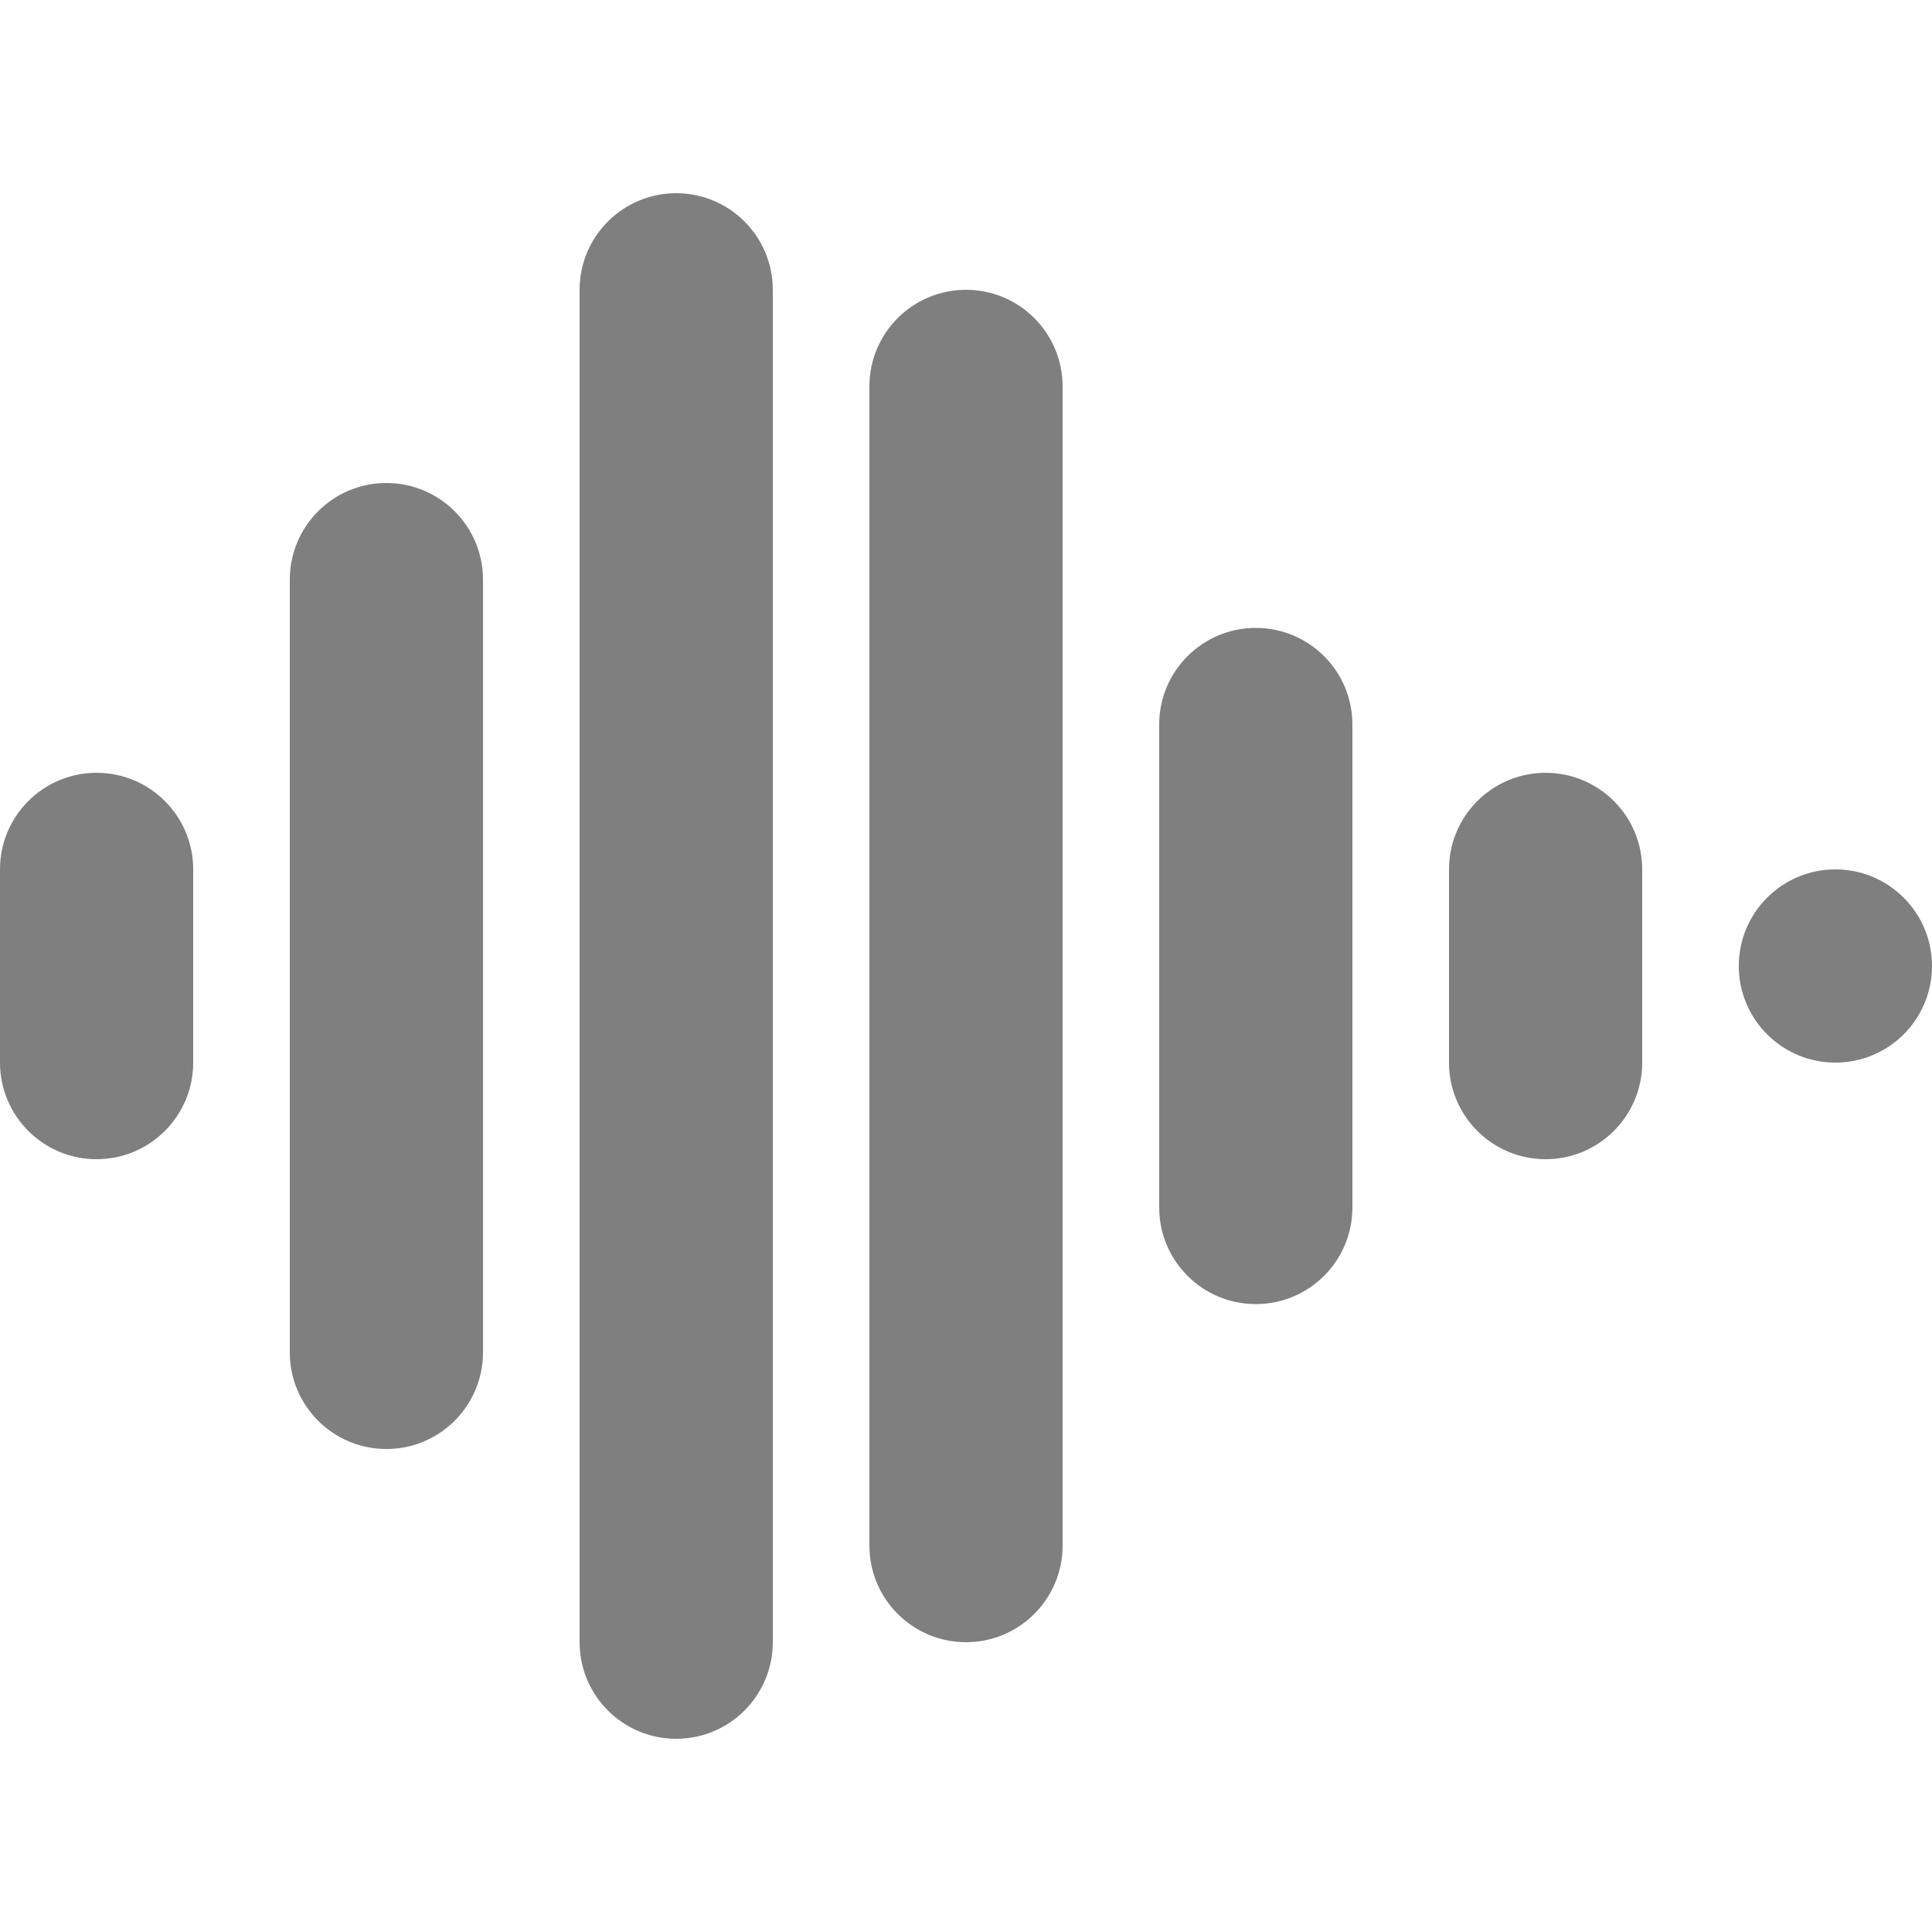
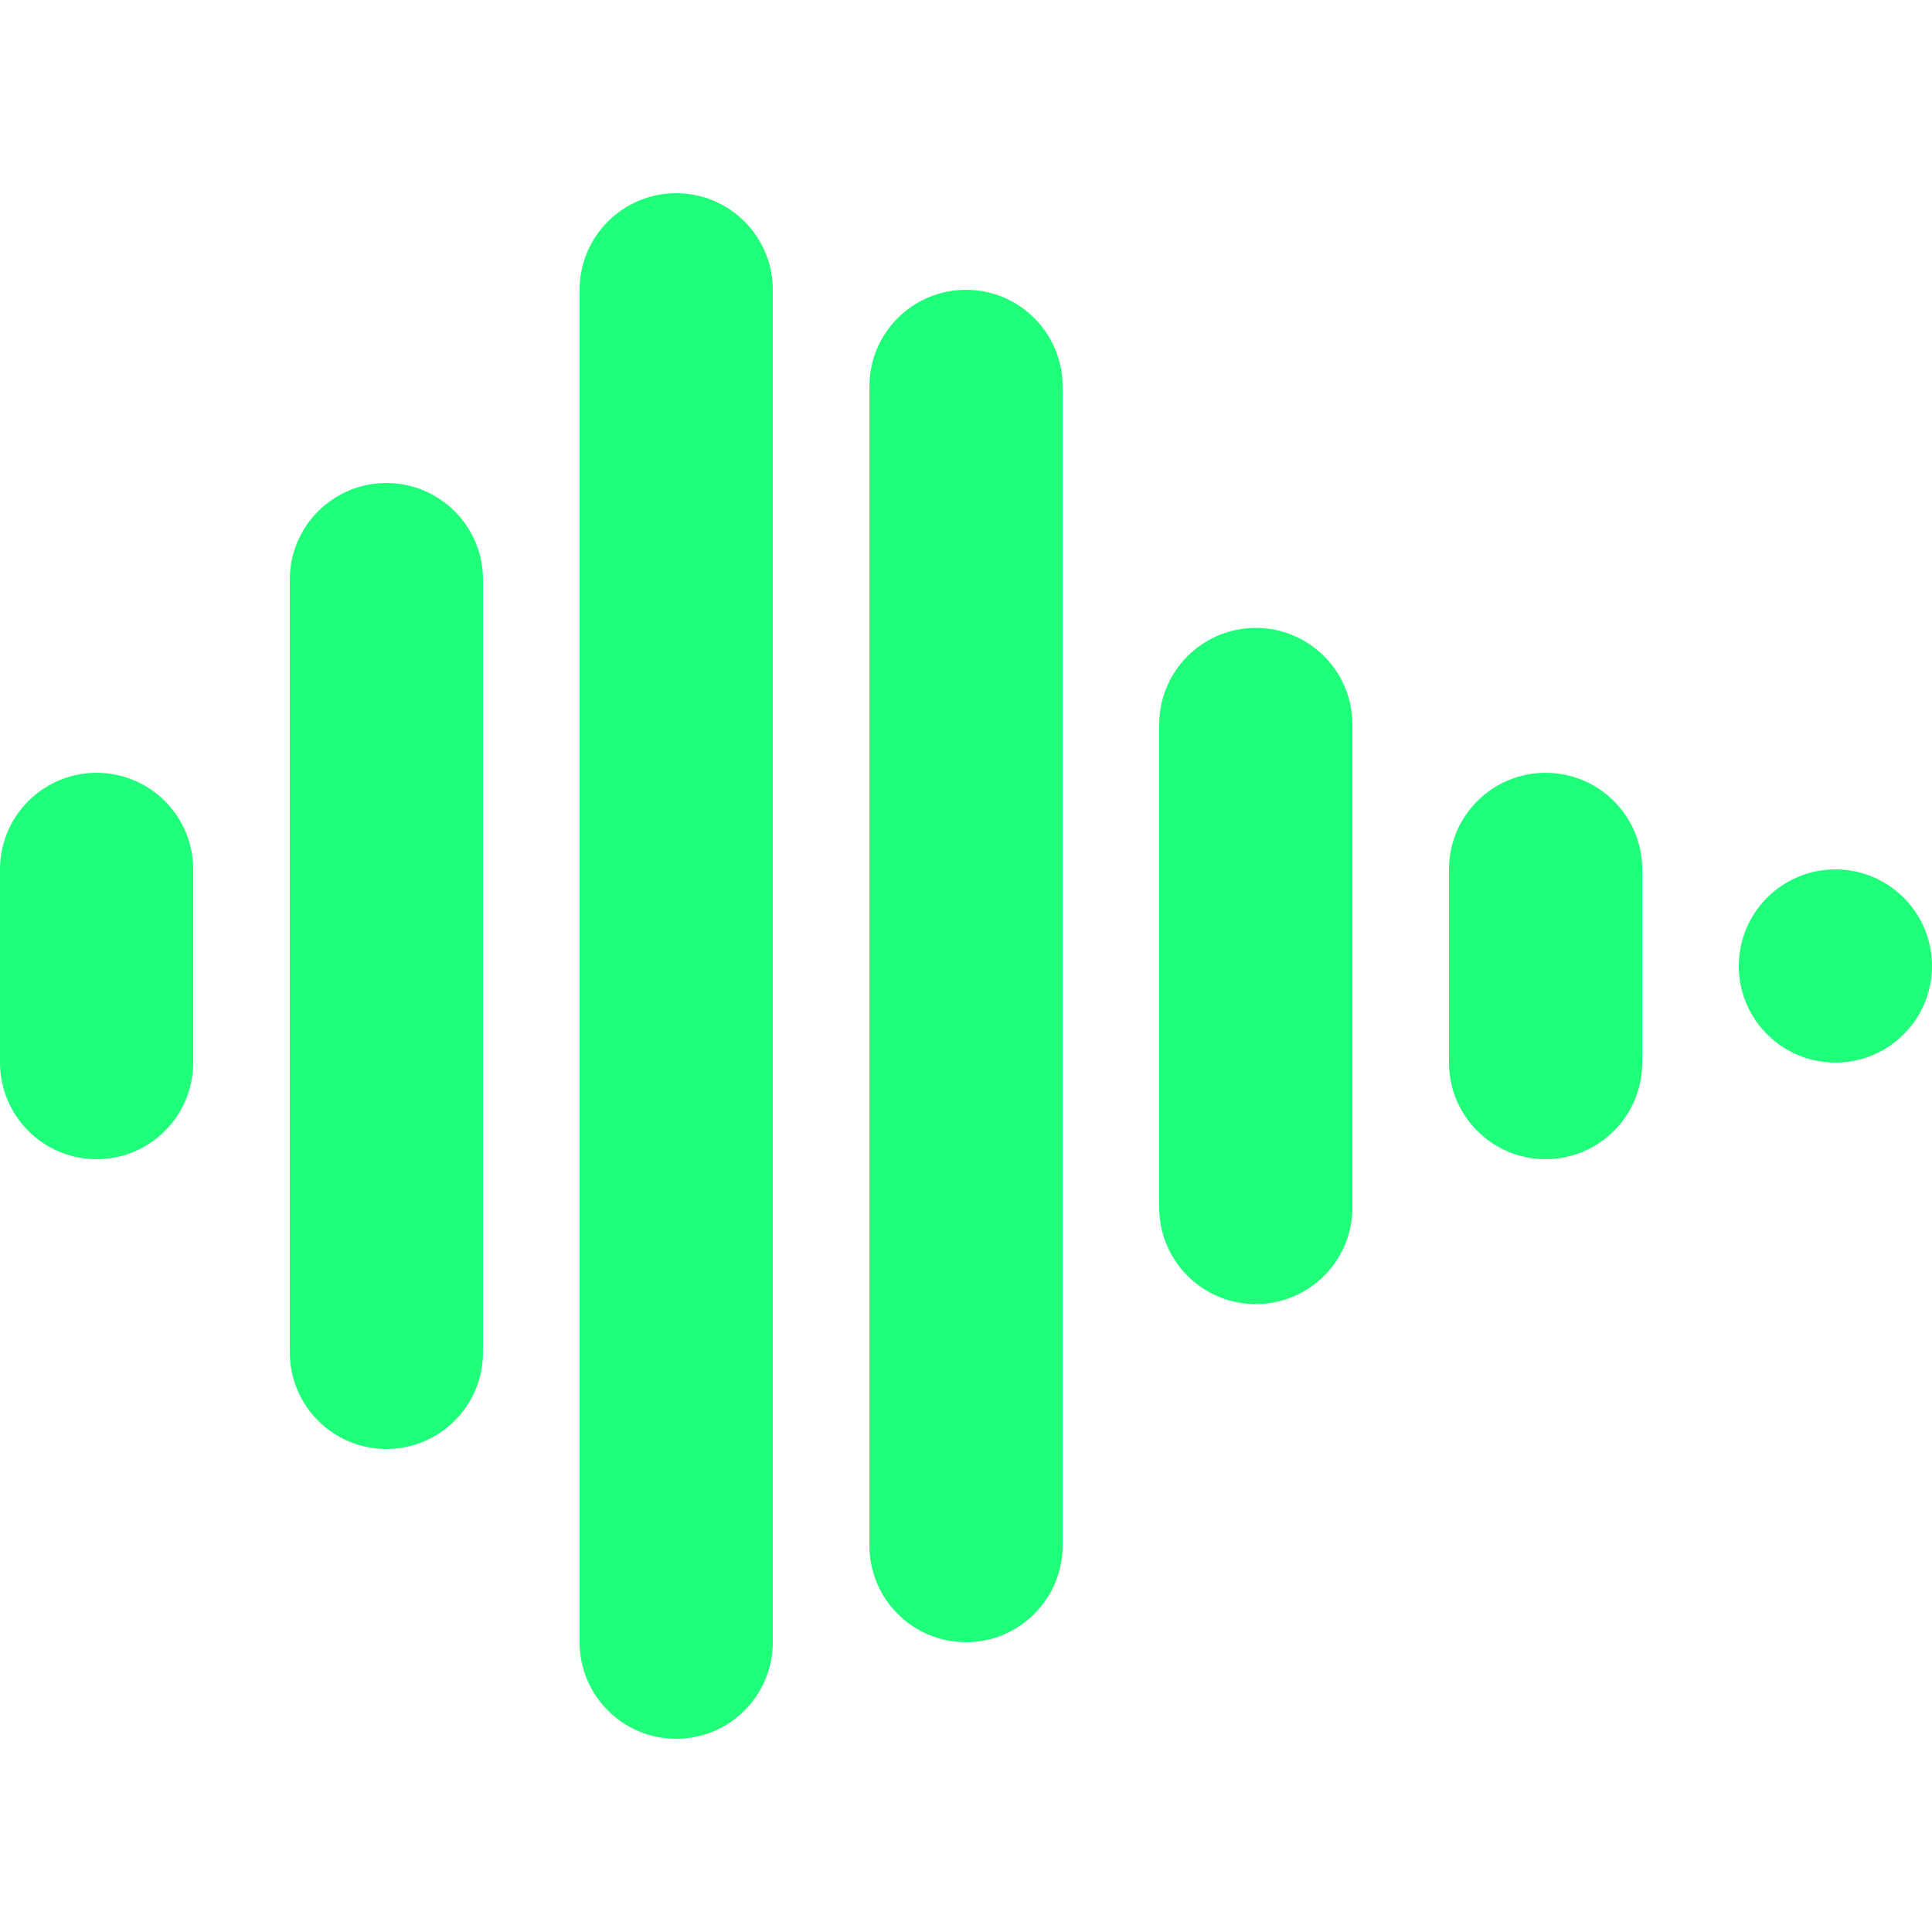
<svg xmlns="http://www.w3.org/2000/svg" width="20px" height="20px" viewBox="0 0 20 20" version="1.1">
  <defs />
  <g id="Page-1" stroke="none" stroke-width="1" fill="none" fill-rule="evenodd">
-     <g id="modify" fill="#7F7F7F">
+     <g id="modify" fill="#1FFF79">
      <rect x="0" y="8" width="2" height="4" rx="1" />
      <rect x="3" y="5" width="2" height="10" rx="1" />
      <rect x="6" y="2" width="2" height="16" rx="1" />
      <rect x="9" y="3" width="2" height="14" rx="1" />
      <rect x="12" y="6.5" width="2" height="7" rx="1" />
      <rect x="15" y="8" width="2" height="4" rx="1" />
      <rect x="18" y="9" width="2" height="2" rx="1" />
    </g>
  </g>
</svg>
